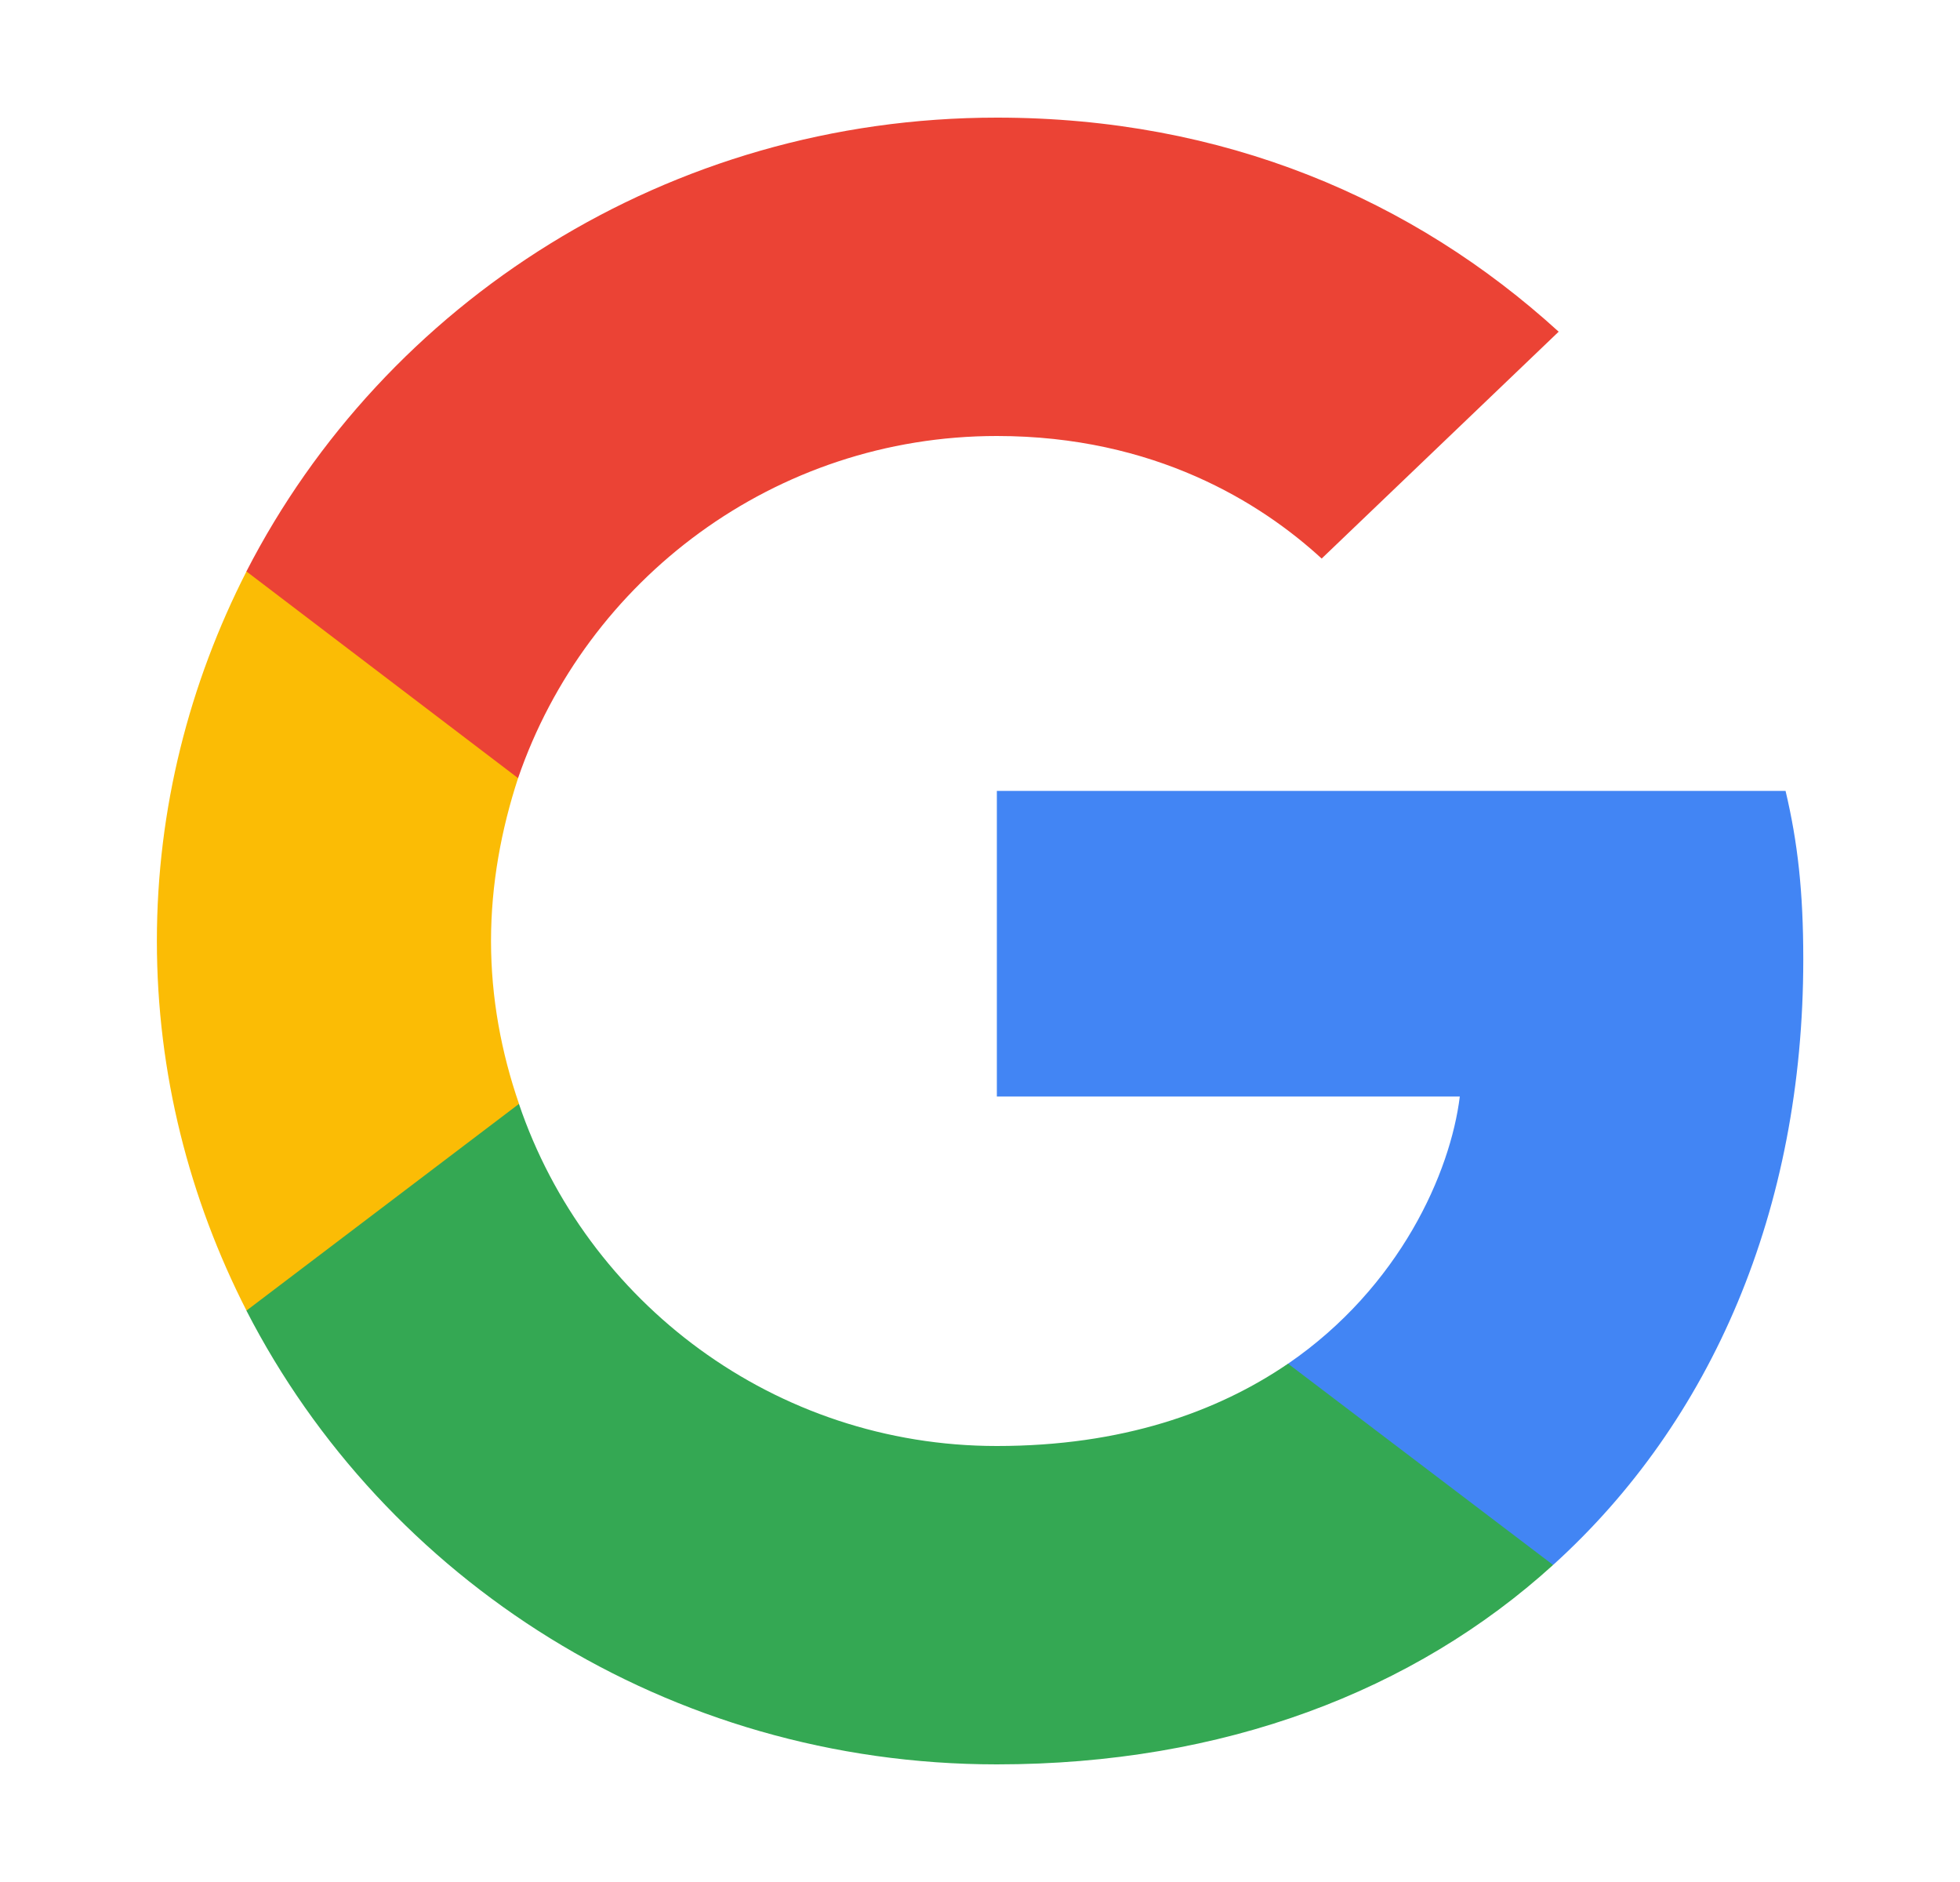
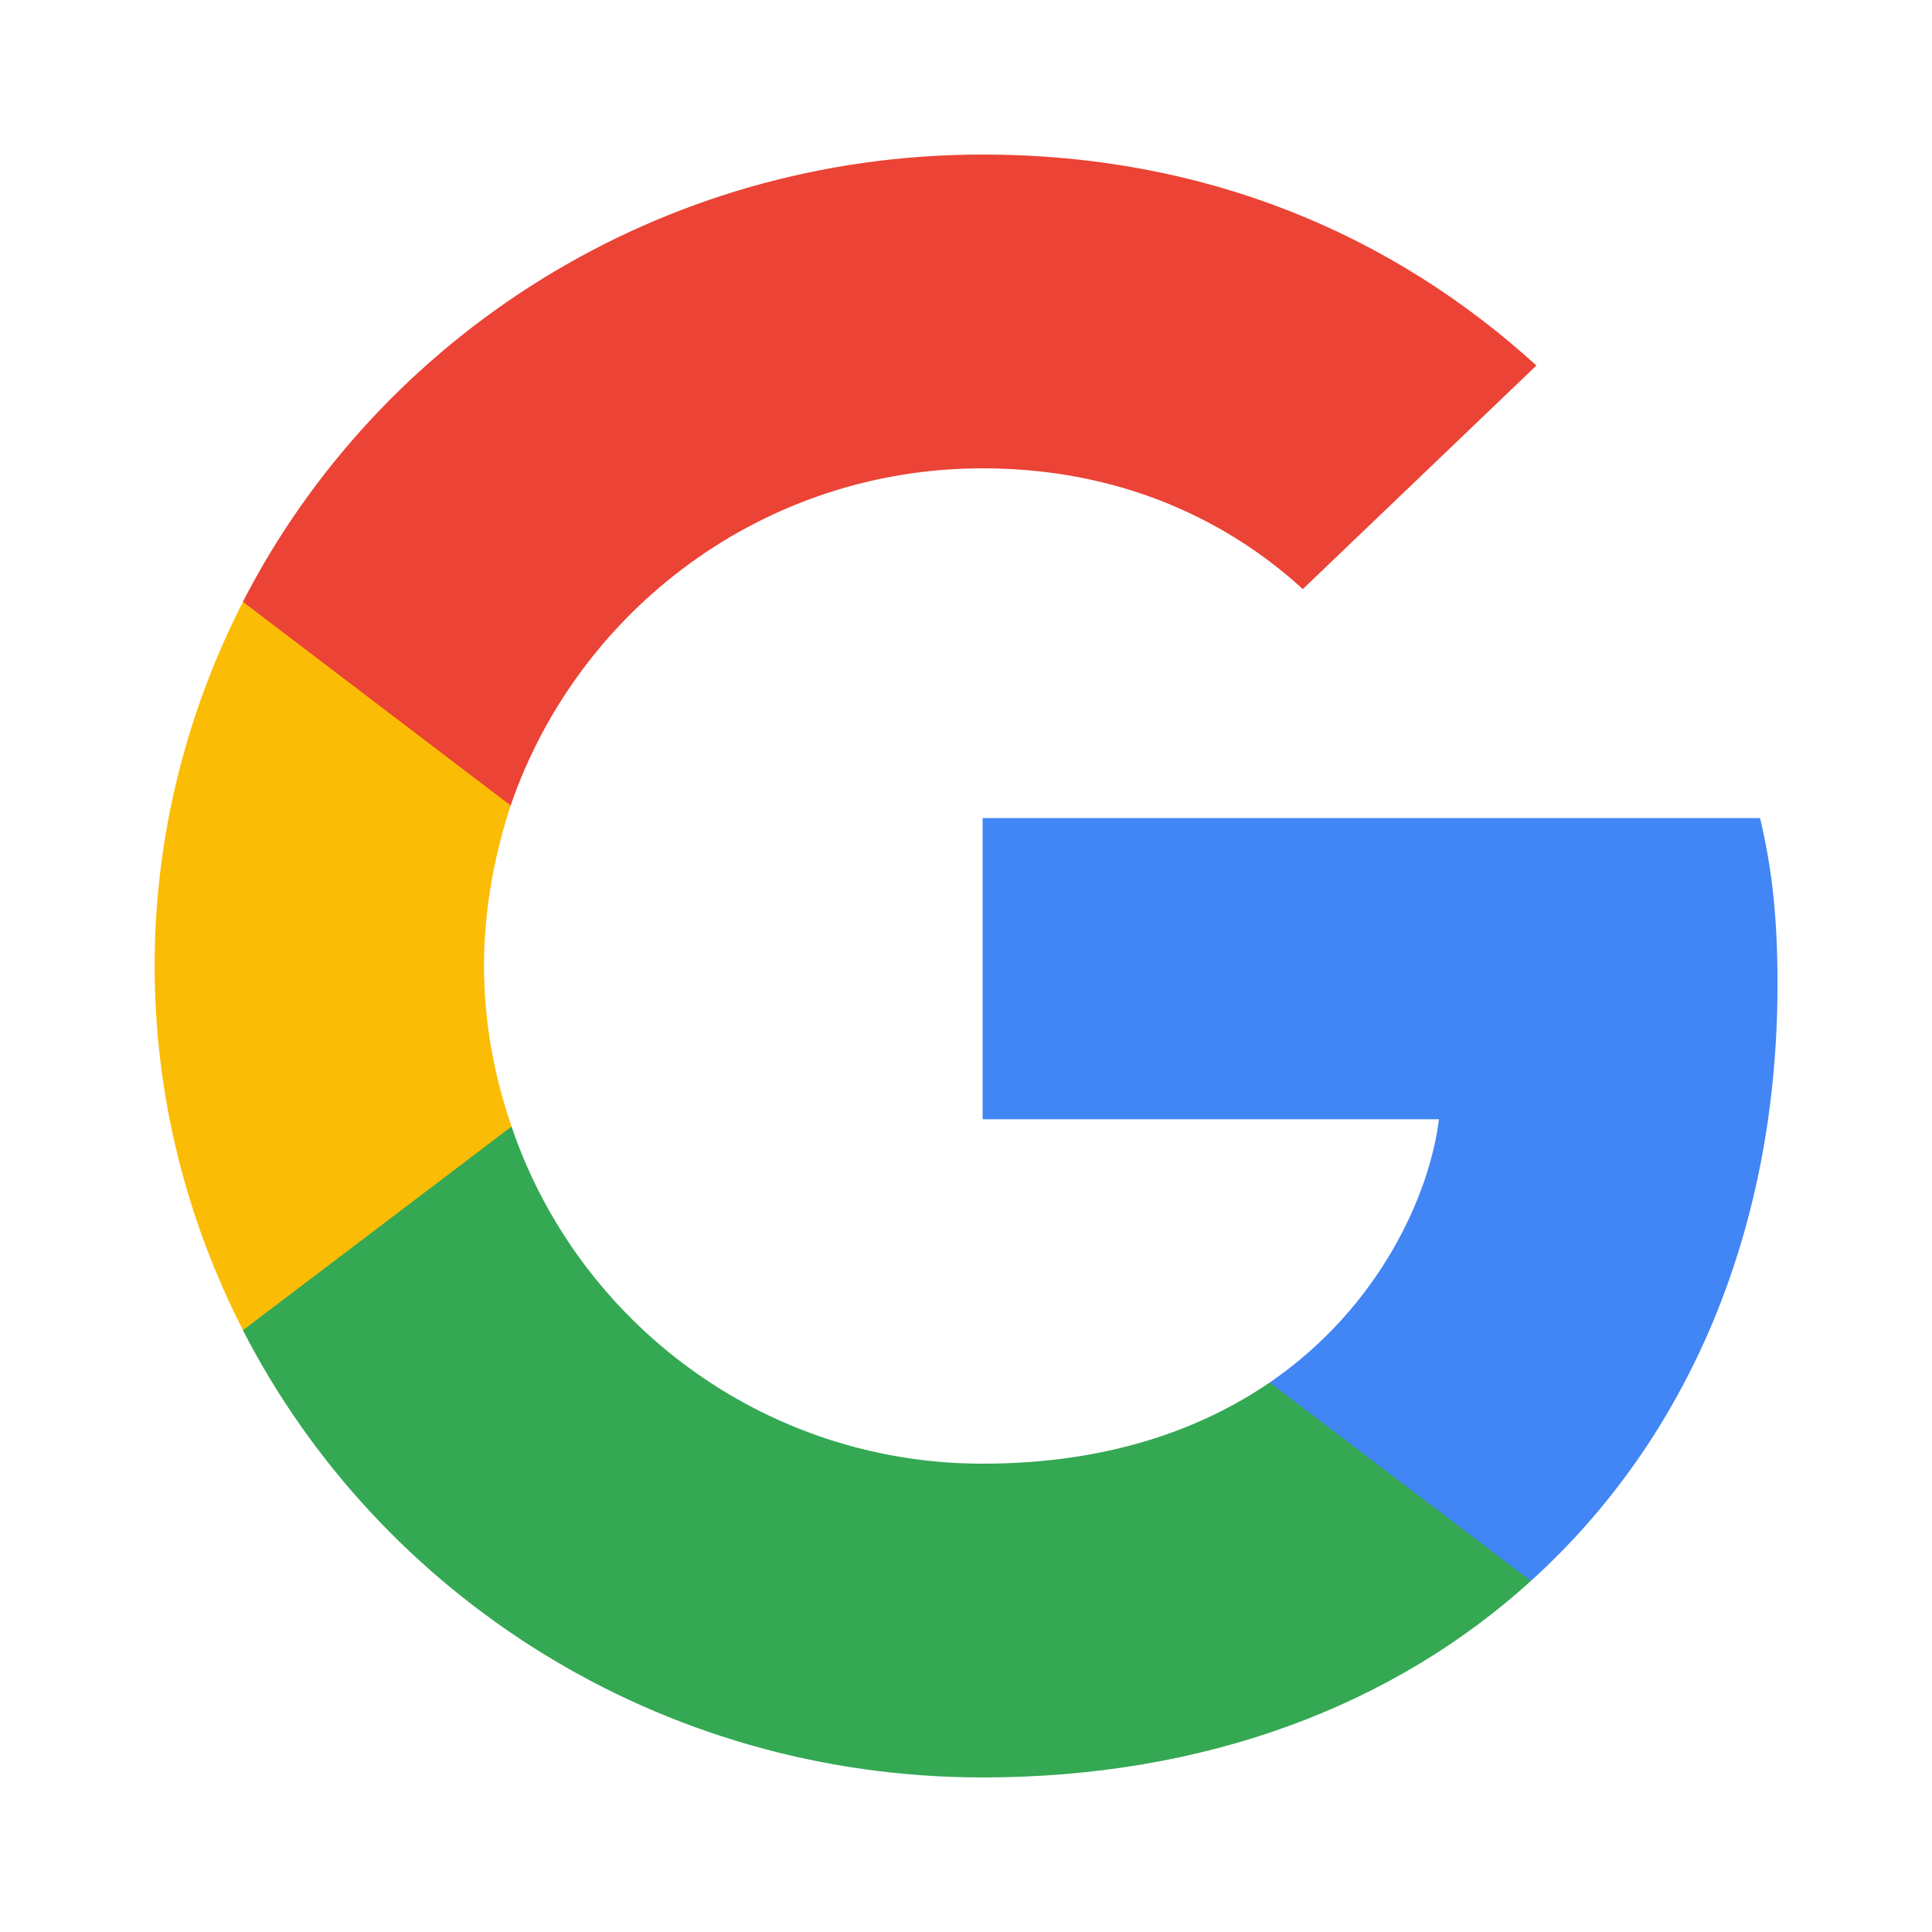
- <svg xmlns="http://www.w3.org/2000/svg" width="25" height="24" viewBox="0 0 25 24" fill="none">
+ <svg xmlns="http://www.w3.org/2000/svg" width="80" height="80" viewBox="0 0 25 24" fill="none">
  <path d="M23.001 12.233C23.001 11.37 22.93 10.74 22.775 10.086H12.715V13.983H18.62C18.501 14.951 17.858 16.41 16.43 17.39L16.41 17.52L19.59 19.935L19.811 19.956C21.834 18.125 23.001 15.43 23.001 12.233Z" fill="#4285F4" />
  <path d="M12.715 22.5C15.607 22.5 18.036 21.567 19.81 19.957L16.429 17.39C15.524 18.008 14.31 18.44 12.715 18.44C9.881 18.44 7.477 16.608 6.619 14.077L6.494 14.087L3.187 16.595L3.143 16.713C4.905 20.143 8.524 22.5 12.715 22.5Z" fill="#34A853" />
  <path d="M6.62 14.077C6.394 13.423 6.263 12.723 6.263 12C6.263 11.277 6.394 10.577 6.608 9.923L6.602 9.784L3.253 7.236L3.144 7.287C2.418 8.71 2.001 10.308 2.001 12C2.001 13.692 2.418 15.29 3.144 16.713L6.62 14.077Z" fill="#FBBC05" />
  <path d="M12.715 5.56C14.727 5.56 16.084 6.412 16.858 7.123L19.881 4.23C18.024 2.538 15.608 1.5 12.715 1.5C8.524 1.5 4.905 3.857 3.143 7.287L6.608 9.923C7.477 7.392 9.881 5.56 12.715 5.56Z" fill="#EB4335" />
</svg>
